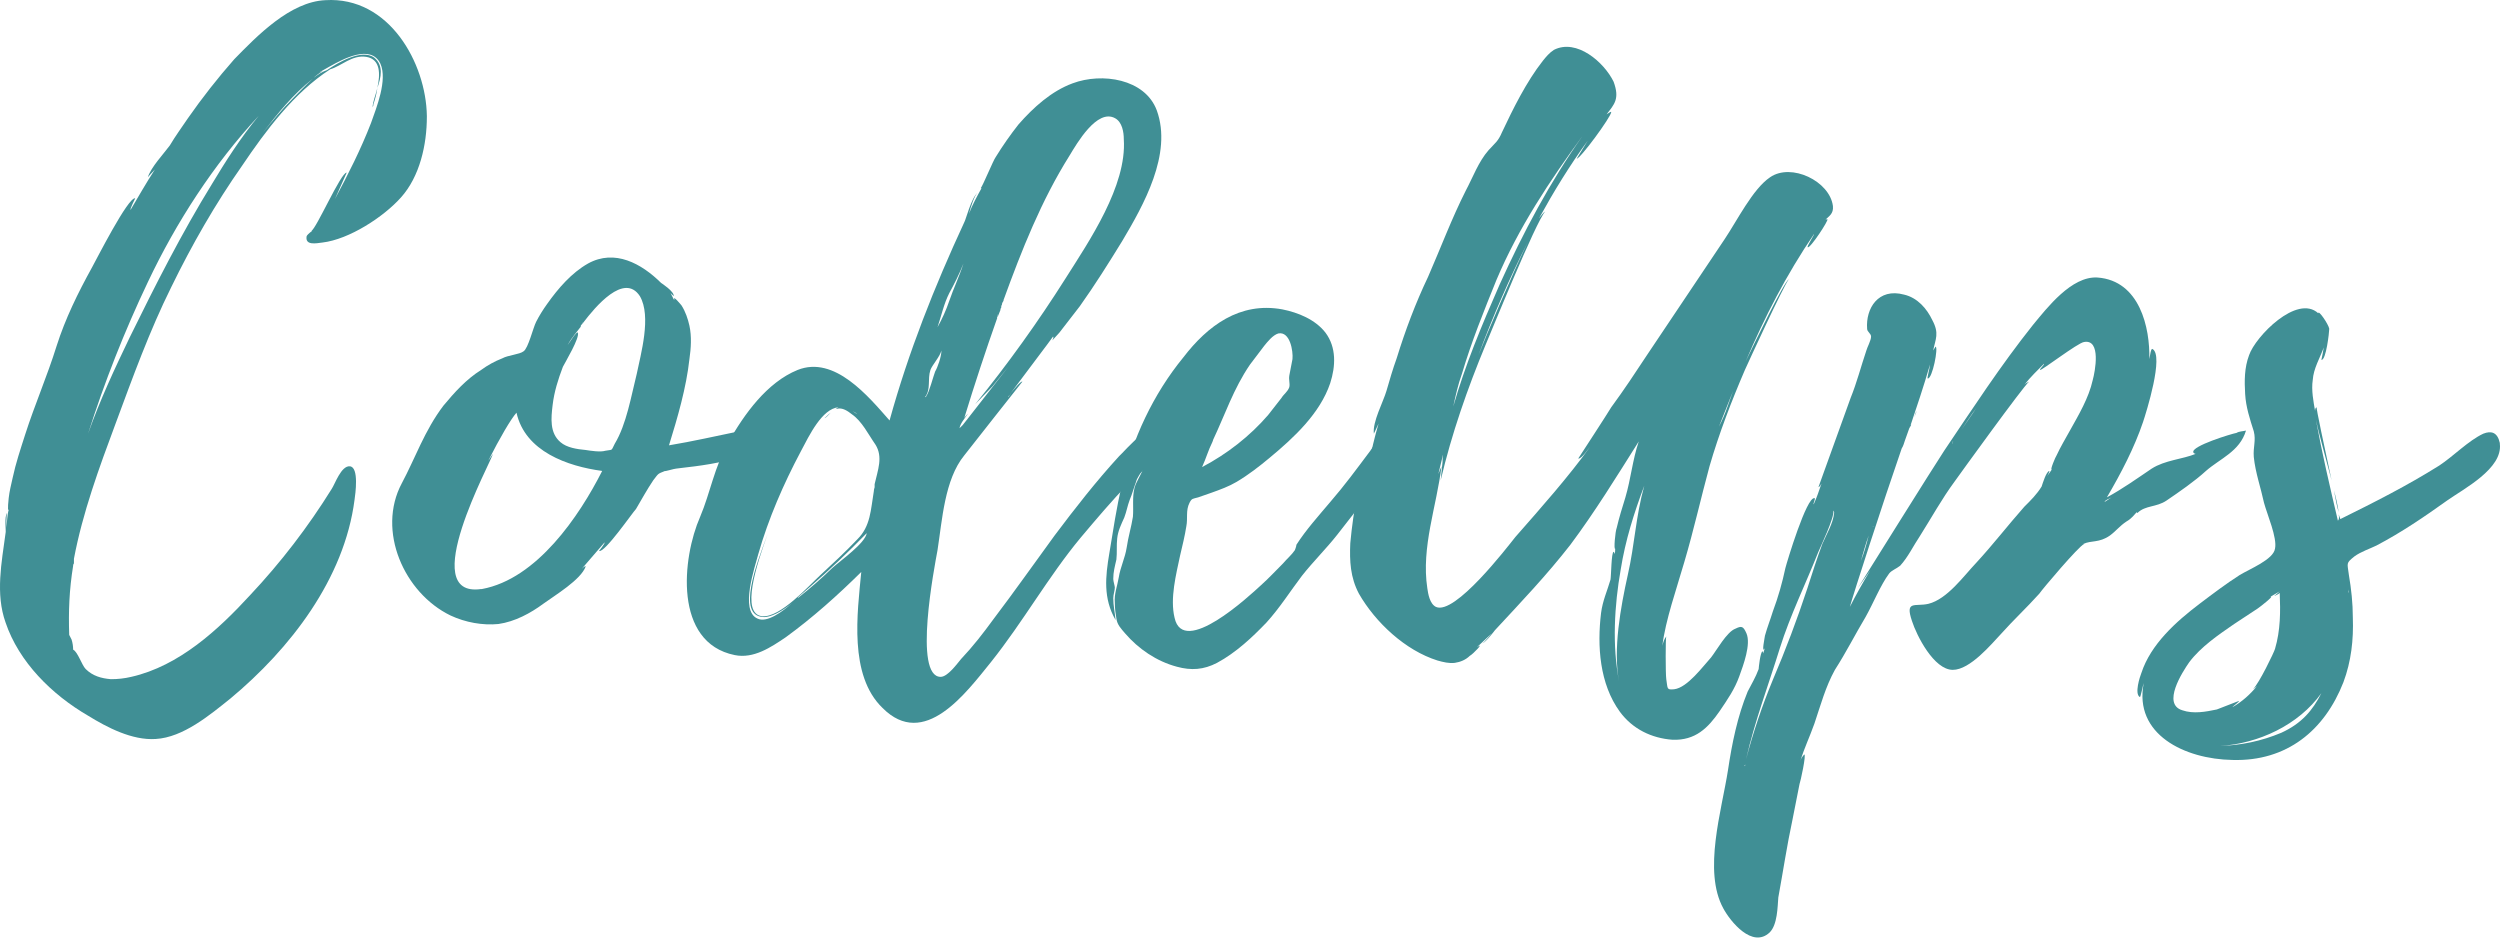
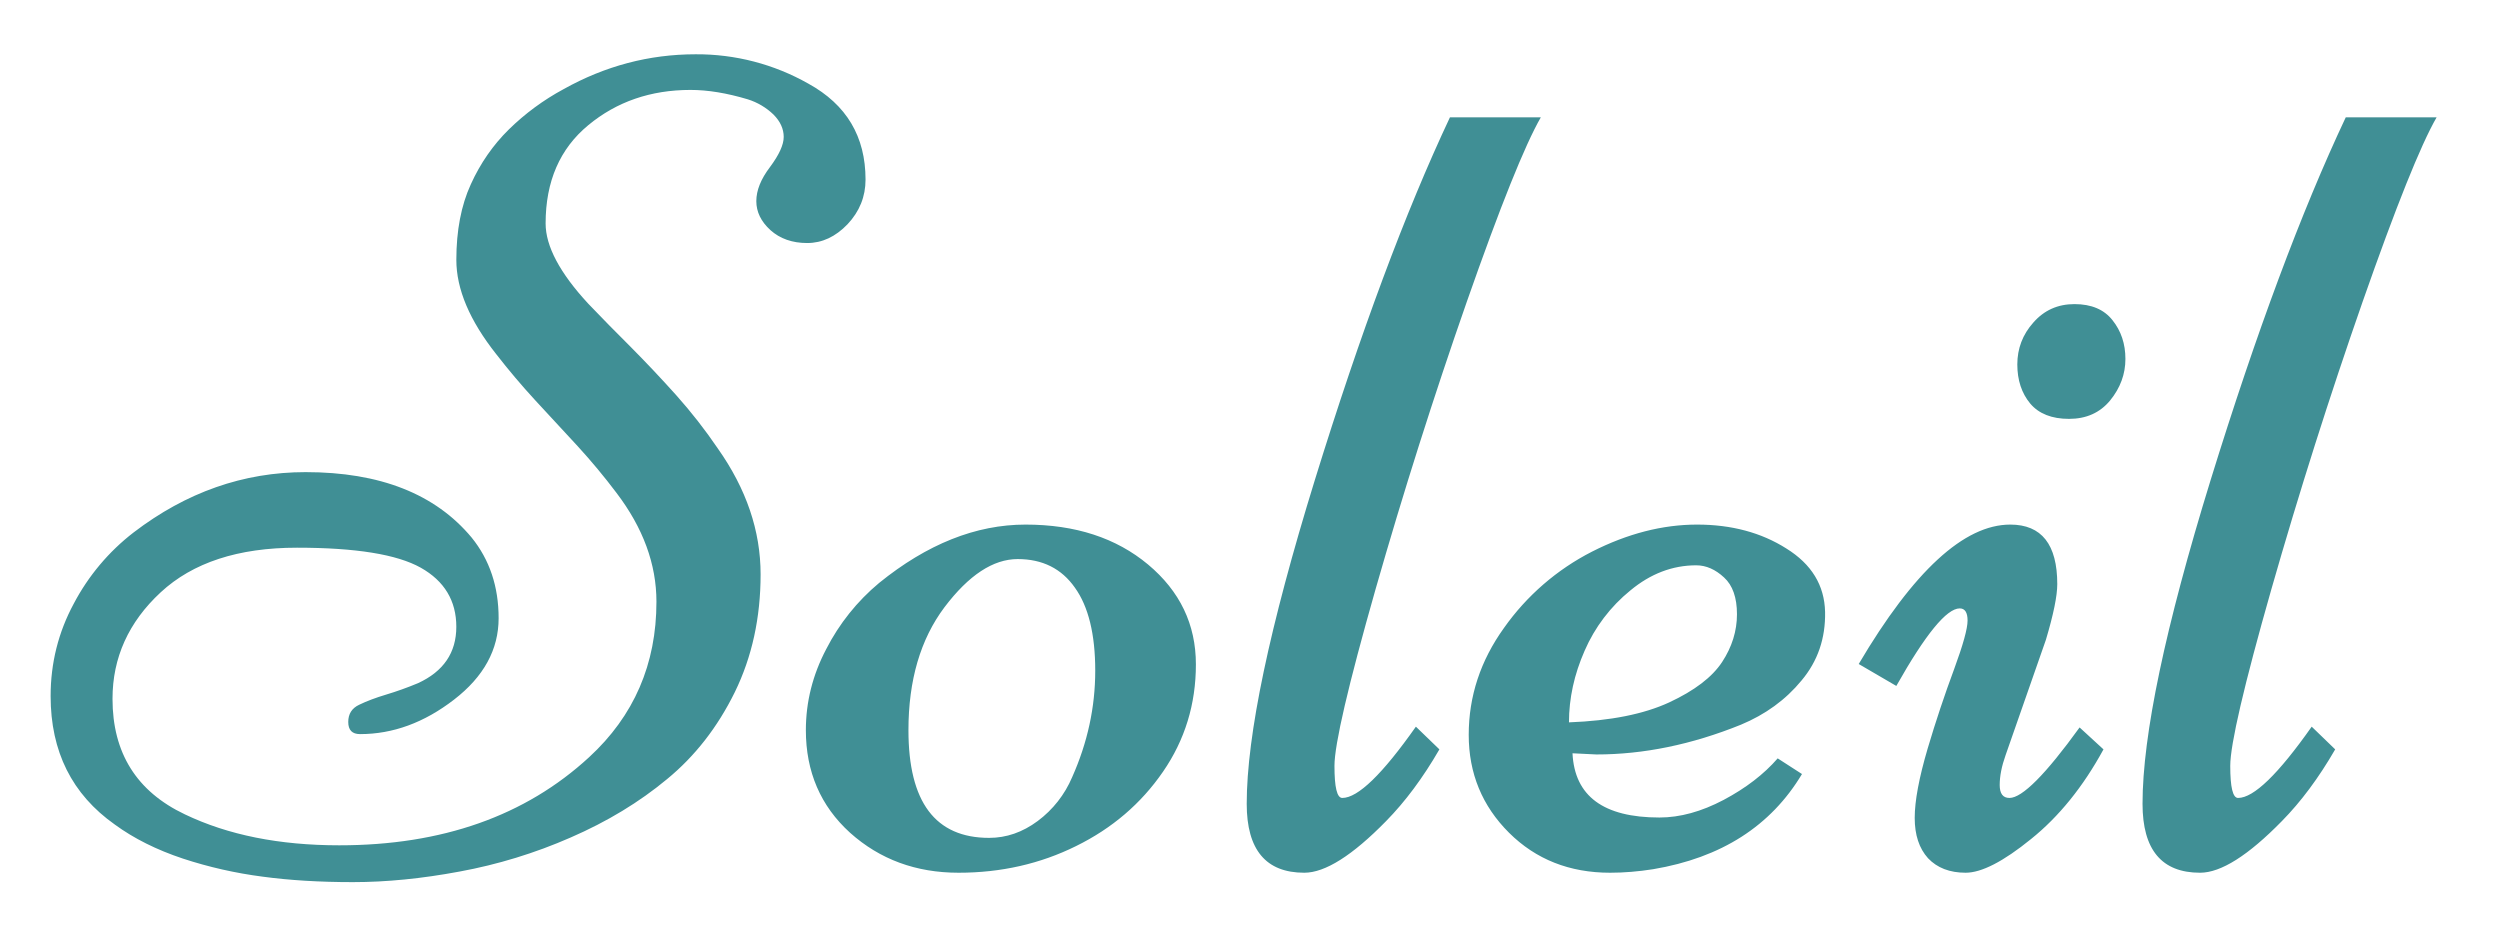
- <svg xmlns="http://www.w3.org/2000/svg" width="200" height="75" fill="none">
-   <path d="M5.915 45.073l-.063.062c.063-.062.063-.062.063-.124V44.7c.691-3.667 2.012-7.272 3.332-10.814 1.384-3.73 2.704-7.396 4.465-10.94 1.635-3.355 3.522-6.65 5.66-9.695 1.886-2.797 4.15-5.842 7.043-7.707.88-.248 1.76-1.18 2.892-.994 1.132.186 1.132 1.367.88 2.486.315-.87.504-1.802-.25-2.424-1.007-.746-2.957.435-3.774.995-.377.124-.755.373-1.069.621.189-.186.44-.373.755-.56l-.315.125.88-.497c1.007-.56 3.27-1.803 4.025-.187.566 1.306-.314 3.48-.755 4.724-.817 2.113-1.823 4.102-2.892 6.09.188-.434.943-2.112.943-2.112-.44-.063-2.452 4.537-2.83 4.661h.063c-.251.186-.44.373-.44.435-.126.746.755.56 1.258.497 2.138-.248 4.905-2.05 6.288-3.604 1.51-1.679 2.075-4.227 2.075-6.464v-.062c-.063-4.227-3.018-9.572-8.112-9.261-2.83.124-5.47 2.859-7.294 4.723a53.464 53.464 0 00-3.71 4.724c-.503.746-1.006 1.43-1.447 2.175-.503.684-1.509 1.74-1.76 2.549 0 0 .314-.373.566-.622-.692 1.057-1.321 2.175-1.95 3.232-.063-.062.377-.932.377-.932-.566-.125-3.144 4.972-3.458 5.531-1.132 2.051-2.138 4.102-2.83 6.277-.754 2.424-1.76 4.724-2.515 7.086-.377 1.18-.755 2.3-1.006 3.48-.126.56-.252 1.057-.315 1.616 0 .062-.126 1.057 0 .933-.126.434-.126.994-.188 1.429 0 0 0-1.057.062-1.18-.251.31-.062 1.49-.125 1.615-.315 2.362-.818 4.848 0 7.147 1.069 3.17 3.71 5.78 6.602 7.459 1.51.932 3.522 1.988 5.408 1.864 2.201-.124 4.34-1.926 5.974-3.232 4.78-3.977 9.119-9.571 9.936-15.91.063-.436.377-2.61-.377-2.673-.692-.062-1.195 1.43-1.447 1.802A53.961 53.961 0 0120 47.621c-2.515 2.735-5.659 5.656-9.495 6.526a6.932 6.932 0 01-1.635.187c-.754-.063-1.446-.25-2.012-.808-.315-.311-.629-1.368-1.006-1.554a2.72 2.72 0 00-.126-.808l-.189-.373c-.063-1.865 0-3.605.315-5.532v-.062c0-.062.063-.062.063-.124zM16.982 14.68c-2.452 3.978-4.527 8.08-6.603 12.306-1.194 2.486-2.39 5.034-3.333 7.707a95.212 95.212 0 014.78-12.12c2.263-4.786 5.282-9.447 8.866-13.3-1.446 1.74-2.704 3.729-3.71 5.407zm6.477-6.837c-.88.87-1.698 1.865-2.452 2.797 1.194-1.554 2.452-3.108 4.024-4.35-.566.496-1.132 1.118-1.572 1.553zm6.414.497c.126-.373.252-.808.315-1.305-.126.56-.378 1.119-.378 1.554.063-.124.063-.187.063-.249zM60.31 34.57s.063.061 0-.063c-.314-.435-.754-.124-1.195 0-1.823.373-3.71.808-5.596 1.119.692-2.238 1.383-4.6 1.635-6.899.126-.87.188-1.802 0-2.672-.126-.56-.315-1.12-.629-1.616 0 0-.755-.933-.566-.436l-.063-.062-.251-.497.251.249c.063-.373-1.006-1.057-1.006-1.057-1.572-1.554-3.71-2.735-5.848-1.554-1.32.746-2.39 1.99-3.27 3.232-.314.435-.629.933-.88 1.43-.252.497-.63 2.113-1.007 2.361-.314.25-1.257.311-1.697.56a7.405 7.405 0 00-1.698.932c-1.195.746-2.138 1.803-3.019 2.86-1.509 1.988-2.263 4.225-3.332 6.214-2.013 3.792.188 8.764 3.898 10.566 1.195.56 2.578.808 3.836.684 1.32-.187 2.578-.87 3.585-1.616.943-.684 3.018-1.927 3.395-2.983 0-.063-.126 0-.314.186l1.823-2.113c.063.062-.44.683-.44.683.44.187 2.704-3.107 2.956-3.356.44-.745.88-1.553 1.383-2.3.44-.559.315-.496.943-.745-.063.062.755-.187.88-.187.692-.124 8.05-.621 6.226-2.92zM38.553 47.123h-.063c-5.22.746.817-10.193.943-10.815l-.377.56c.943-1.865 1.823-3.356 2.263-3.853.692 3.107 4.088 4.288 6.855 4.66-1.824 3.606-5.22 8.64-9.621 9.448zM50.94 29.908c-.44 1.74-.818 4.04-1.761 5.594-.315.621-.126.435-.755.559-.377.124-1.194 0-1.572-.062-.692-.062-1.509-.187-2.012-.622-.88-.746-.755-1.926-.629-2.983.126-1.057.44-2.051.818-3.045.188-.373 1.383-2.362 1.194-2.735-.063-.187-.754.932-.817.994.377-.683.755-1.056 1.069-1.491-.063 0 0-.063.063-.187v.062l.063-.124s0-.062.063-.062c.943-1.243 3.27-4.04 4.527-2.113.943 1.616.063 4.661-.251 6.215zm-4.34-4.04l.063-.062c0 .062-.062.062-.062.062z" fill="#408F95" />
-   <path d="M93.112 34.88v-.062c-.377-2.051-3.207 1.367-3.584 1.678-1.824 1.989-3.522 4.164-5.157 6.34-1.635 2.237-3.207 4.474-4.905 6.712-.817 1.119-1.635 2.175-2.578 3.17-.315.372-1.07 1.43-1.635 1.43-2.201 0-.503-8.764-.252-10.132.378-2.424.566-5.655 2.138-7.582.378-.497 4.654-5.905 4.654-5.905-.126-.062-.629.56-.943.933l2.704-3.605.188-.249.503-.683c.063.062 0 .186-.063.31l.566-.621 1.635-2.113c1.195-1.678 2.327-3.48 3.396-5.221 1.698-2.859 4.025-6.961 2.767-10.442-.943-2.548-4.402-3.045-6.729-2.175-1.697.622-3.144 1.927-4.339 3.294a27.549 27.549 0 00-1.823 2.61c-.189.25-1.006 2.238-1.195 2.487h.063c-.377.683-.755 1.367-1.006 2.05.126-.497.44-1.491.692-1.677-.504.373-.944 2.175-1.07 2.361-2.39 5.159-4.464 10.38-5.974 15.849-1.697-1.927-4.401-5.22-7.357-4.04-2.452.995-4.276 3.543-5.534 5.78-1.132 1.99-1.446 4.04-2.263 5.967-1.447 3.294-2.138 10.068 2.767 11.063 1.509.31 2.892-.622 4.087-1.43 2.138-1.553 4.15-3.356 6.037-5.22-.315 3.294-1.006 8.266 1.698 10.876 3.332 3.356 6.665-1.18 8.678-3.667 2.578-3.232 4.59-6.837 7.168-9.944 1.258-1.492 2.516-2.983 3.836-4.35 1.006-.995 3.019-2.238 2.83-3.792zM69.97 38.982c-.063.187-.063.31-.063.31-.252 1.492-.252 2.798-1.32 3.854-.944.995-1.95 1.927-2.956 2.86-.944.87-3.207 3.417-4.654 3.293-1.76-.186-.44-4.164.44-6.588-.943 2.486-2.452 6.526-.377 6.65.566.063 1.51-.435 2.327-1.118-.755.683-2.012 1.616-2.767 1.243-1.446-.622-.189-4.164.063-5.159.817-2.859 2.012-5.593 3.396-8.204.691-1.305 1.697-3.418 3.018-3.543l-.314.187c.063-.062.125-.062.188-.062.44-.125.88.186 1.195.435.818.56 1.32 1.616 1.887 2.424.628.994.188 2.05-.063 3.17v.248zm10.124-14.357c0-.062 0-.186.063-.249v-.062a.675.675 0 01.126-.248v-.063c1.446-3.977 3.018-7.955 5.282-11.56.566-.932 2.2-3.791 3.647-2.983.566.31.692 1.119.692 1.678.251 3.73-2.767 8.142-4.654 11.125-2.2 3.48-4.653 6.9-7.231 10.069l1.383-1.43 1.258-1.553-3.207 4.102-.44.559-.252.248c.063-.372.377-.745.692-1.18-.126.124-.252.248-.315.373a198.918 198.918 0 012.642-8.018c-.063.062 0-.062.062-.31l.19-.312c0-.062 0-.124.062-.186zm-5.282 5.096c-.126.311-.503 1.74-.692 1.927 0 .062-.063.125-.126.125.503-.622.189-1.43.44-2.176.126-.373.755-1.056.88-1.554 0 .498-.314 1.368-.502 1.678zm-9.999 17.216a73.405 73.405 0 004.528-4.288c-.126.808-2.075 2.175-2.767 2.797a33.172 33.172 0 01-2.704 2.362h-.063l1.006-.87zm11.13-22.871c-.25.745-.565 1.43-.943 2.113.315-.932.503-1.865.944-2.735.377-.683.817-1.554 1.132-2.362-.315.995-.818 2.051-1.132 2.984zm4.088.745l-.251.622c0-.062.062-.186.062-.31l.19-.312zM66.45 33.017c-.251.186-.44.435-.503.435.126 0 .315-.249.503-.435zm1.761-.125c.126.062.252.125.377.249l-.377-.249zm12.45-1.118c0-.063.064-.125.127-.187-.063.124-.126.187-.126.187zm.127-.187l.063-.124c0 .062-.063.124-.063.124z" fill="#408F95" />
-   <path d="M112.579 34.694c0 .062 0 .062-.063 0v-.063c-1.006-1.678-2.326.622-2.892 1.43-1.069 1.43-2.075 2.797-3.207 4.102-.944 1.119-1.95 2.237-2.704 3.418 0 .125-.126.435-.126.435-.252.373-.629.684-.943 1.057-.566.56-1.132 1.18-1.761 1.74-.943.87-6.226 5.78-6.917 2.61-.378-1.553.126-3.48.44-4.972.188-.808.377-1.553.503-2.361.126-.622-.063-1.243.251-1.865.19-.373.252-.31.692-.435l1.07-.373c.69-.248 1.383-.497 2.011-.87.944-.56 1.824-1.243 2.642-1.927 1.949-1.616 4.024-3.542 4.842-5.966.44-1.368.503-2.86-.378-4.04-.817-1.057-2.201-1.616-3.458-1.865-3.396-.621-5.974 1.306-7.924 3.854-2.39 2.92-4.087 6.526-4.904 10.193-.44 1.802-.692 3.604-1.007 5.469-.314 1.864-.503 3.605.503 5.345-.063-.621-.188-1.18-.188-1.74 0-.311.125-.622.125-.87 0-.125-.125-.498-.125-.684 0-.56.125-.995.251-1.554.063-.56 0-1.119.063-1.678.063-.621.315-1.119.566-1.678.189-.497.252-.932.44-1.43.189-.435.315-.932.503-1.429.063-.31.378-.684.566-1.057-.188.56-.566 1.057-.691 1.554-.189.746-.063 1.554-.126 2.3-.126.808-.377 1.616-.503 2.486-.126.808-.503 1.554-.629 2.362-.126.745-.377 1.305-.315 2.05 0 .436.063.87.126 1.244.063.497.378.808.692 1.18 1.069 1.244 2.515 2.238 4.15 2.673 1.132.31 2.138.249 3.207-.31 1.51-.809 2.83-2.052 3.962-3.233 1.069-1.18 1.887-2.486 2.83-3.729.88-1.118 1.949-2.175 2.83-3.294l3.395-4.35 1.95-2.549c.314-.372.503-.683.251-1.18zm-15.595.683c.063-.124.063-.186.063-.186.943-1.989 1.635-4.102 2.956-6.029l1.131-1.491c.252-.311.692-.87 1.132-.995.944-.186 1.195 1.43 1.132 2.051l-.251 1.305c-.063.373.063.622 0 .933-.126.372-.441.559-.629.87l-1.069 1.367c-1.446 1.678-3.27 3.108-5.282 4.164.314-.684.503-1.367.817-1.989z" fill="#408F95" />
-   <path d="M146.634 16.483c-.252-1.989-3.333-3.48-5.031-2.3-1.384.933-2.641 3.481-3.647 4.973l-6.163 9.198c-.943 1.43-1.886 2.86-2.893 4.226-.251.436-2.641 4.102-2.641 4.102.252.063.818-.808.944-.932-1.698 2.362-3.899 4.848-5.974 7.21-.692.87-4.842 6.277-6.352 5.593-.503-.248-.628-1.056-.691-1.491-.503-3.294.754-6.588 1.132-9.758l-.252.621.377-1.553c0 .186-.063.373-.063.56l.063-.374-.188 1.865c.88-3.73 2.138-7.334 3.584-10.815.377-.87 4.025-9.882 4.779-10.69-.126.062-.314.311-.503.56 1.195-2.176 2.453-4.227 3.899-6.216-.315.498-.88 1.43-.88 1.43.251.062 2.766-3.356 2.766-3.73 0-.061-.188.063-.377.187.629-.808 1.069-1.243.566-2.61-.755-1.554-2.955-3.48-4.779-2.548-.377.248-.629.559-.88.87-1.321 1.678-2.39 3.853-3.27 5.718-.315.746-.566.87-1.069 1.43-.818.931-1.258 2.175-1.824 3.231-1.132 2.238-2.012 4.6-3.018 6.899-1.007 2.113-1.824 4.288-2.516 6.526-.314.87-.566 1.74-.817 2.61-.252.87-1.132 2.486-1.006 3.419l.377-.808c-.315 1.056-.566 2.175-.818 3.294-.062 0 .063-.808.063-.808-.251 0-.817 2.734-.943 3.107a40.627 40.627 0 00-.566 3.978c-.063 1.43 0 2.735.692 4.04 1.32 2.3 3.71 4.537 6.288 5.345.44.124.943.248 1.384.186.44-.062.88-.248 1.194-.559.252-.124 1.258-1.18.566-.684l1.195-1.118s-.566.683-.754.807c.314-.124 1.006-1.056 1.006-1.056 2.075-2.237 4.15-4.413 6.036-6.837 1.95-2.61 3.711-5.47 5.471-8.266-.503 1.492-.629 2.983-1.069 4.475-.251.808-.503 1.616-.691 2.424-.126.31-.252 1.802-.126 1.678 0 .186 0 .31-.063.435 0-.062 0-.124-.063-.186-.189.062-.189 1.926-.251 2.237-.252.87-.629 1.678-.755 2.673-.314 2.61-.126 5.655 1.509 7.893 1.006 1.367 2.515 2.113 4.213 2.237 1.824.063 2.83-.932 3.773-2.3.629-.931 1.195-1.74 1.572-2.796.315-.87.944-2.548.566-3.418-.251-.56-.377-.622-.88-.373-.692.248-1.509 1.74-1.949 2.3-.629.683-1.887 2.423-2.956 2.547-.629.063-.503-.062-.629-.807-.063-.436-.063-3.357 0-3.419-.188.249-.251.497-.314.746.251-2.051 1.132-4.537 1.761-6.712.754-2.549 1.32-5.097 2.012-7.645.754-2.61 1.761-5.22 2.83-7.707.251-.56 3.081-6.712 3.521-7.272-.44.311-2.704 5.035-3.459 6.588 1.51-3.542 3.27-6.96 5.471-10.192.063 0-.628 1.056-.503 1.056.189.124 1.698-2.175 1.572-2.237-.063 0-.125 0-.188.062.314-.31.691-.497.629-1.119zm-16.413 29.522c-.566 2.548-1.195 5.967-.692 8.515-.566-2.859-.377-6.09.126-8.95.377-2.362 1.069-4.537 1.887-6.712-.692 2.486-.755 4.661-1.321 7.147zm-10.502-23.617c1.761-4.165 4.276-7.956 6.918-11.56-2.642 3.728-4.78 7.768-6.666 11.933-1.446 3.294-2.767 6.463-3.71 9.757.188-.87.377-1.74.692-2.61.754-2.548 1.76-5.034 2.766-7.52zm-1.446 6.028a88.295 88.295 0 013.962-9.074c-1.384 2.86-3.27 7.334-3.962 9.074zm19.934 4.102a12.33 12.33 0 01-.692 1.616l1.132-2.859-.44 1.243zm40.719 2.113c-.378.063-3.648 1.057-3.459 1.554 0 .062.126.124.189.124-1.069.436-2.453.498-3.522 1.181-1.195.808-2.326 1.616-3.584 2.3 1.132-1.927 2.201-3.978 2.893-6.029.251-.745 1.697-5.345.754-5.842-.126-.062-.189.497-.251.808.062-2.486-.755-6.277-4.151-6.526-2.075-.124-4.024 2.424-5.156 3.791-2.578 3.232-4.842 6.713-7.106 10.069-.629.932-6.917 11-6.917 11s.44-.62 1.006-1.429a43.803 43.803 0 00-1.635 2.921c.252-.932 2.641-8.328 4.15-12.678.126-.187.189-.436.252-.622l.377-1.057v.063c.566-1.679 1.132-3.357 1.635-5.097 0 .187-.251 1.119-.189 1.119.378.062.881-2.548.629-2.548l-.188.31c.188-.932.503-1.367-.063-2.424-.44-.932-1.195-1.802-2.264-2.05-2.075-.56-3.081 1.118-2.956 2.734 0 .249.315.373.315.622 0 .31-.315.87-.377 1.118-.441 1.306-.755 2.549-1.258 3.792-.252.683-2.578 7.147-2.578 7.147.125-.062.188-.186.251-.31-.188.559-.377 1.118-.629 1.677-.063-.062.189-.497.063-.497-.629-.124-2.201 5.097-2.326 5.594-.252 1.18-.566 2.3-1.007 3.48-.188.622-.44 1.243-.628 1.927 0 .062-.315 1.554 0 .994-.063.187-.126.311-.126.435 0-.062-.063-.124-.063-.186-.189.062-.314 1.367-.314 1.43-.252.683-.566 1.18-.881 1.802-.817 1.989-1.257 4.164-1.572 6.277-.503 3.232-2.012 8.08-.377 11.063.566 1.057 2.326 3.232 3.71 1.927.629-.621.629-2.051.692-2.797.377-2.05.691-4.164 1.132-6.215l.565-2.859c.063-.124.566-2.424.378-2.362a1.351 1.351 0 00-.315.497c.315-.994.755-1.926 1.132-2.983.503-1.491.881-2.921 1.635-4.288.881-1.368 1.635-2.86 2.453-4.227.629-1.118 1.194-2.548 1.886-3.48.189-.249.566-.373.881-.622.628-.683 1.069-1.616 1.572-2.361.943-1.492 1.76-2.984 2.767-4.351.44-.621 5.47-7.582 5.973-8.018-.125.063-.251.125-.377.249.503-.621 1.069-1.18 1.572-1.678.063.062-.377.435-.314.497.126.062 3.018-2.175 3.521-2.237 1.384-.249.881 2.361.692 3.045-.314 1.43-1.132 2.797-1.824 4.04-.377.684-.754 1.305-1.069 1.989-.063.062-.566 1.243-.377 1.119l-.377.559c.126-.187.188-.435.188-.435-.251 0-.566 1.056-.628 1.243-.378.621-.881 1.119-1.384 1.616-1.32 1.492-2.515 3.045-3.836 4.475-1.006 1.056-2.326 2.92-3.836 3.294-1.069.248-1.886-.311-1.32 1.367.377 1.181 1.761 3.916 3.27 3.916 1.383 0 3.081-2.051 3.899-2.921.943-1.057 2.012-2.051 3.018-3.17.251-.373 3.144-3.791 3.584-3.978h-.063c.629-.31 1.258-.062 2.138-.683.504-.373.755-.746 1.321-1.12.44-.248.629-.559.817-.745 0 0 0 .062.063.062.629-.622 1.51-.435 2.327-.994 1.006-.684 2.264-1.554 3.144-2.362 1.132-.995 2.704-1.554 3.207-3.232-.251.062-.566.062-.754.186zm-32.197 6.34v.062c-.063.808-.628 1.74-.943 2.486-.44 1.181-.817 2.362-1.195 3.543a92.457 92.457 0 01-2.767 7.334 50.21 50.21 0 00-2.138 6.34c.692-3.046 1.824-6.03 2.704-8.889.818-2.61 2.076-5.158 3.082-7.706.125-.311 1.32-2.797 1.194-3.294a.191.191 0 01.063.124zm2.767 1.865c-.188.745-.377 1.429-.629 2.05.189-.621.378-1.367.629-2.05zm8.615-10.193l-1.195 1.74c.378-.56.755-1.181 1.195-1.74zm10.25 7.52c.063-.186.378-.249.566-.373l-.566.373zm-15.029-7.272c-.063.062-.126.249-.189.497l.189-.497zm2.83 2.61v-.062c.063-.062.063-.062.063-.124.063-.062 0 .062-.063.187zm-3.27-1.553c0 .124-.063.186-.126.248l.126-.248zm-13.331 27.346c0-.062 0-.062.063-.124 0 .062 0 .062-.063.124zm10.313-19.204c0 .062-.063.062-.063.062l.063-.062z" fill="#408F95" />
-   <path d="M199.986 35.44c-.189-.87-.692-.995-1.321-.746-1.195.559-2.389 1.802-3.521 2.548-2.578 1.616-5.157 2.92-7.924 4.288 0-.062-.062-.186-.125-.373.063.311 0 .435-.063.498-.629-2.673-1.258-5.346-1.761-8.08.252 1.18.818 3.17 1.258 4.848-.566-2.61-1.258-5.843-1.195-5.843-.126.063-.126.187-.126.311-.126-.746-.314-1.678-.189-2.486.063-.932.566-1.74.881-2.61a15.8 15.8 0 01-.189.994c.378.062.629-2.237.629-2.486-.063-.373-.88-1.554-.88-1.243-1.698-1.554-5.031 1.865-5.534 3.356-.377.995-.377 2.051-.314 3.108.062 1.056.377 1.989.691 2.983.189.746-.063 1.243 0 2.051.126 1.243.566 2.486.818 3.667.251.932 1.069 2.797.88 3.667-.126.87-2.012 1.616-2.83 2.113-1.069.684-2.138 1.492-3.207 2.3-1.886 1.43-3.898 3.232-4.653 5.531-.126.311-.566 1.678-.126 1.927.063.062.252-.994.315-1.119-.818 4.102 3.269 6.091 7.105 6.153 4.339.125 7.358-2.361 8.867-6.215.629-1.678.817-3.418.755-5.159 0-1.18-.126-2.3-.315-3.418-.126-.994-.251-.932.44-1.491.503-.373 1.258-.622 1.761-.87 2.012-1.057 3.836-2.3 5.66-3.605 1.32-.933 4.464-2.549 4.213-4.537v-.063zm-25.405 21.38c-1.635-.498 0-3.046.566-3.854.943-1.243 2.326-2.175 3.584-3.045l1.887-1.243c.188-.125 1.383-1.057 1.006-.933l.754-.435-.44.373c.126-.062.315-.124.44-.248.063 1.491.063 2.983-.377 4.475-.063.248-1.258 2.734-1.761 3.232l.315-.25c-.566.685-1.195 1.244-1.95 1.679 0-.062.566-.435.503-.497l-1.76.683c-.881.187-1.887.373-2.767.063zm7.923 1.802c-1.635.684-3.207.994-4.905 1.057 3.082-.187 6.289-1.678 8.112-4.227-.691 1.368-1.572 2.424-3.207 3.17zm4.591-17.651a14.843 14.843 0 00-.378-1.74c.126.683.252 1.367.378 1.74zm.817 6.464c-.063-.063-.063-.187-.063-.311 0 .124.063.248.063.31z" fill="#408F95" />
+ <svg xmlns="http://www.w3.org/2000/svg" width="133" viewBox="0 0 99.75 37.5" height="50" version="1.0">
+   <path d="M22.77 33.416a20.076 20.076 0 01-4.437 1.36c-1.5.28-2.918.421-4.25.421-1.336 0-2.54-.074-3.61-.219a17.278 17.278 0 01-3.171-.719c-1.055-.351-1.961-.804-2.72-1.359-1.71-1.207-2.562-2.914-2.562-5.125 0-1.32.309-2.55.922-3.687a8.696 8.696 0 012.39-2.844c2.095-1.602 4.38-2.406 6.86-2.406 2.969 0 5.176.87 6.625 2.609.719.887 1.078 1.96 1.078 3.219 0 1.25-.593 2.336-1.78 3.25-1.188.918-2.438 1.375-3.75 1.375-.313 0-.47-.16-.47-.485 0-.32.145-.55.438-.687.3-.145.66-.281 1.078-.406.414-.125.836-.274 1.266-.454 1.02-.468 1.53-1.218 1.53-2.25 0-1.039-.476-1.828-1.421-2.359-.95-.531-2.594-.797-4.938-.797-2.343 0-4.156.594-5.437 1.781-1.281 1.188-1.922 2.606-1.922 4.25 0 2.157.961 3.696 2.89 4.61 1.72.824 3.77 1.234 6.157 1.234 4.101 0 7.426-1.172 9.969-3.515 1.789-1.645 2.687-3.711 2.687-6.204 0-1.5-.531-2.945-1.594-4.343a25.31 25.31 0 00-1.546-1.86c-.563-.613-1.133-1.226-1.704-1.843a28.737 28.737 0 01-1.546-1.829c-1.063-1.343-1.594-2.597-1.594-3.765 0-1.164.191-2.172.578-3.016.383-.844.89-1.57 1.516-2.187a9.686 9.686 0 012.187-1.61c1.656-.925 3.41-1.39 5.266-1.39a9.01 9.01 0 014.5 1.172c1.52.836 2.28 2.109 2.28 3.828 0 .68-.241 1.273-.718 1.781-.48.5-1.015.75-1.61.75-.593 0-1.085-.172-1.468-.516-.375-.343-.562-.726-.562-1.156 0-.426.18-.879.546-1.36.364-.488.547-.89.547-1.202 0-.32-.136-.618-.406-.891a2.605 2.605 0 00-1.031-.61c-.836-.25-1.594-.374-2.281-.374-1.586 0-2.946.468-4.079 1.406-1.136.937-1.703 2.246-1.703 3.922 0 .906.567 1.976 1.703 3.203a92.789 92.789 0 001.672 1.703 52.63 52.63 0 011.828 1.937 20.423 20.423 0 011.672 2.141c1.133 1.606 1.703 3.277 1.703 5.016 0 1.73-.343 3.297-1.03 4.703-.688 1.398-1.59 2.555-2.704 3.469-1.105.918-2.387 1.695-3.844 2.328zm9.384-4.282c0-1.125.27-2.203.812-3.234a8.43 8.43 0 012.11-2.64c1.914-1.551 3.863-2.329 5.843-2.329 1.989 0 3.617.532 4.89 1.594 1.27 1.063 1.907 2.39 1.907 3.984 0 1.586-.437 3.012-1.312 4.282-.875 1.273-2.032 2.261-3.47 2.968-1.429.707-2.991 1.063-4.687 1.063-1.699 0-3.14-.531-4.328-1.594-1.18-1.07-1.765-2.437-1.765-4.094zm7.312 4.297c.688 0 1.332-.222 1.938-.672a4.24 4.24 0 001.375-1.75c.613-1.375.921-2.789.921-4.25 0-1.457-.273-2.562-.812-3.312-.531-.758-1.293-1.14-2.281-1.14-.98 0-1.953.64-2.922 1.921-.961 1.281-1.438 2.918-1.438 4.906 0 2.868 1.07 4.297 3.22 4.297zm18.388-28.75h3.625c-.637 1.106-1.622 3.559-2.954 7.36a209.925 209.925 0 00-3.64 11.468c-1.094 3.844-1.64 6.196-1.64 7.047 0 .856.1 1.282.312 1.282.625 0 1.601-.946 2.937-2.844l.938.906c-.657 1.137-1.368 2.09-2.125 2.86-1.344 1.374-2.434 2.062-3.266 2.062-1.531 0-2.297-.914-2.297-2.75 0-2.738.906-7.047 2.719-12.922 1.82-5.883 3.617-10.707 5.39-14.469zm4.889 25.375c.082 1.711 1.238 2.563 3.469 2.563.82 0 1.675-.235 2.562-.703.883-.469 1.602-1.02 2.156-1.657l.969.625c-1.242 2.075-3.219 3.34-5.937 3.797-.594.094-1.168.141-1.72.141-1.616 0-2.96-.531-4.03-1.594-1.075-1.07-1.61-2.375-1.61-3.906 0-1.54.469-2.961 1.406-4.266a9.688 9.688 0 013.516-3.047c1.414-.718 2.813-1.078 4.188-1.078 1.375 0 2.562.32 3.562.953 1.008.625 1.523 1.47 1.547 2.532.02 1.054-.293 1.965-.938 2.734-.636.774-1.445 1.36-2.421 1.766-1.961.793-3.883 1.187-5.766 1.187zm-.14-1.234c1.655-.063 2.987-.328 4-.797 1.007-.469 1.71-1.004 2.109-1.61.394-.6.593-1.238.593-1.906 0-.664-.172-1.156-.515-1.468-.344-.32-.715-.485-1.11-.485-.949 0-1.824.336-2.625 1a6.356 6.356 0 00-1.828 2.407c-.418.949-.625 1.902-.625 2.859zm15.826 6c-.637 0-1.137-.195-1.5-.578-.356-.395-.532-.93-.532-1.61 0-.675.172-1.597.516-2.765a49.84 49.84 0 011.063-3.188c.351-.957.53-1.597.53-1.922 0-.32-.105-.484-.312-.484-.523 0-1.367 1.031-2.531 3.094l-1.5-.875c2.188-3.707 4.203-5.563 6.047-5.563 1.25 0 1.875.793 1.875 2.375 0 .47-.152 1.211-.453 2.22l-1.61 4.608c-.156.438-.234.836-.234 1.188 0 .344.129.516.39.516.508 0 1.442-.938 2.798-2.813l.953.875c-.813 1.492-1.778 2.684-2.891 3.578-1.105.899-1.977 1.344-2.61 1.344zm6.375-20.5c0 .605-.203 1.156-.61 1.656-.406.492-.953.735-1.64.735-.688 0-1.203-.204-1.547-.61-.344-.414-.516-.937-.516-1.562 0-.633.211-1.192.64-1.672.427-.488.973-.735 1.641-.735.676 0 1.18.215 1.516.641.344.43.516.945.516 1.547zm8.792-9.641h3.625c-.637 1.106-1.621 3.559-2.953 7.36a209.925 209.925 0 00-3.64 11.468c-1.095 3.844-1.641 6.196-1.641 7.047 0 .856.101 1.282.312 1.282.625 0 1.602-.946 2.938-2.844l.937.906c-.656 1.137-1.367 2.09-2.125 2.86-1.344 1.374-2.433 2.062-3.266 2.062-1.53 0-2.296-.914-2.296-2.75 0-2.738.906-7.047 2.718-12.922 1.82-5.883 3.618-10.707 5.391-14.469zm0 0" fill="#408f95" />
</svg>
